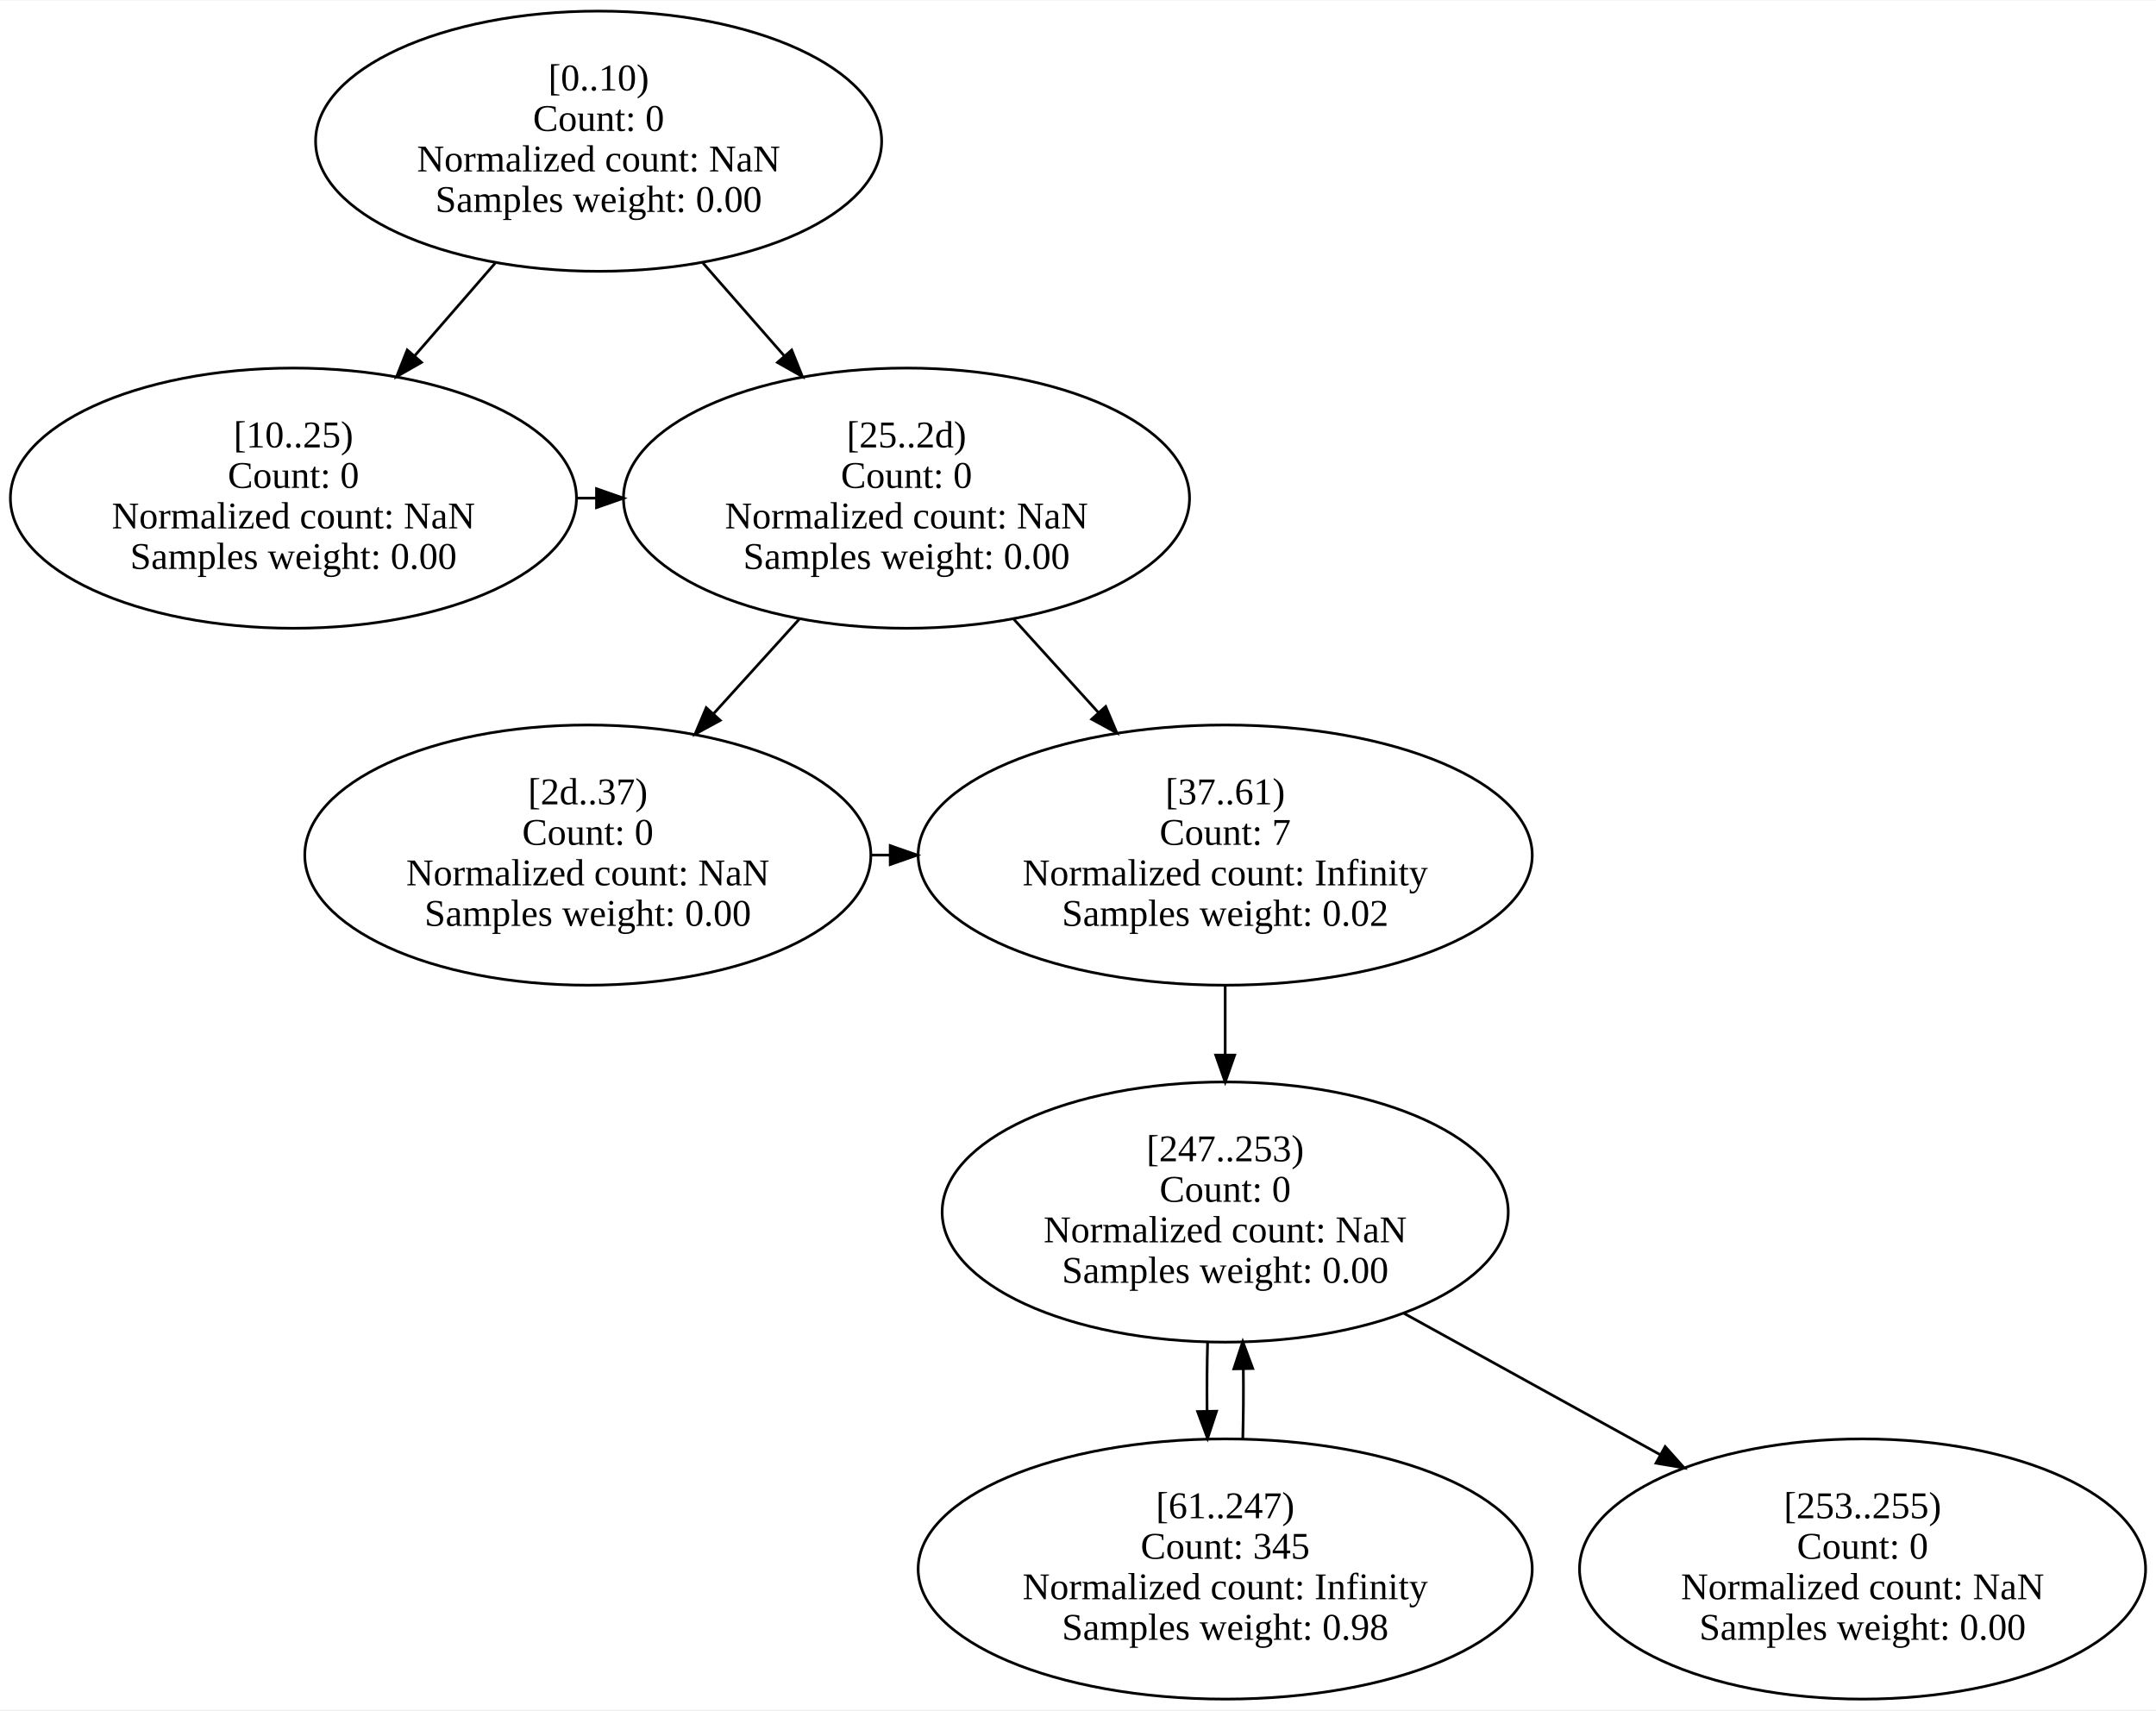
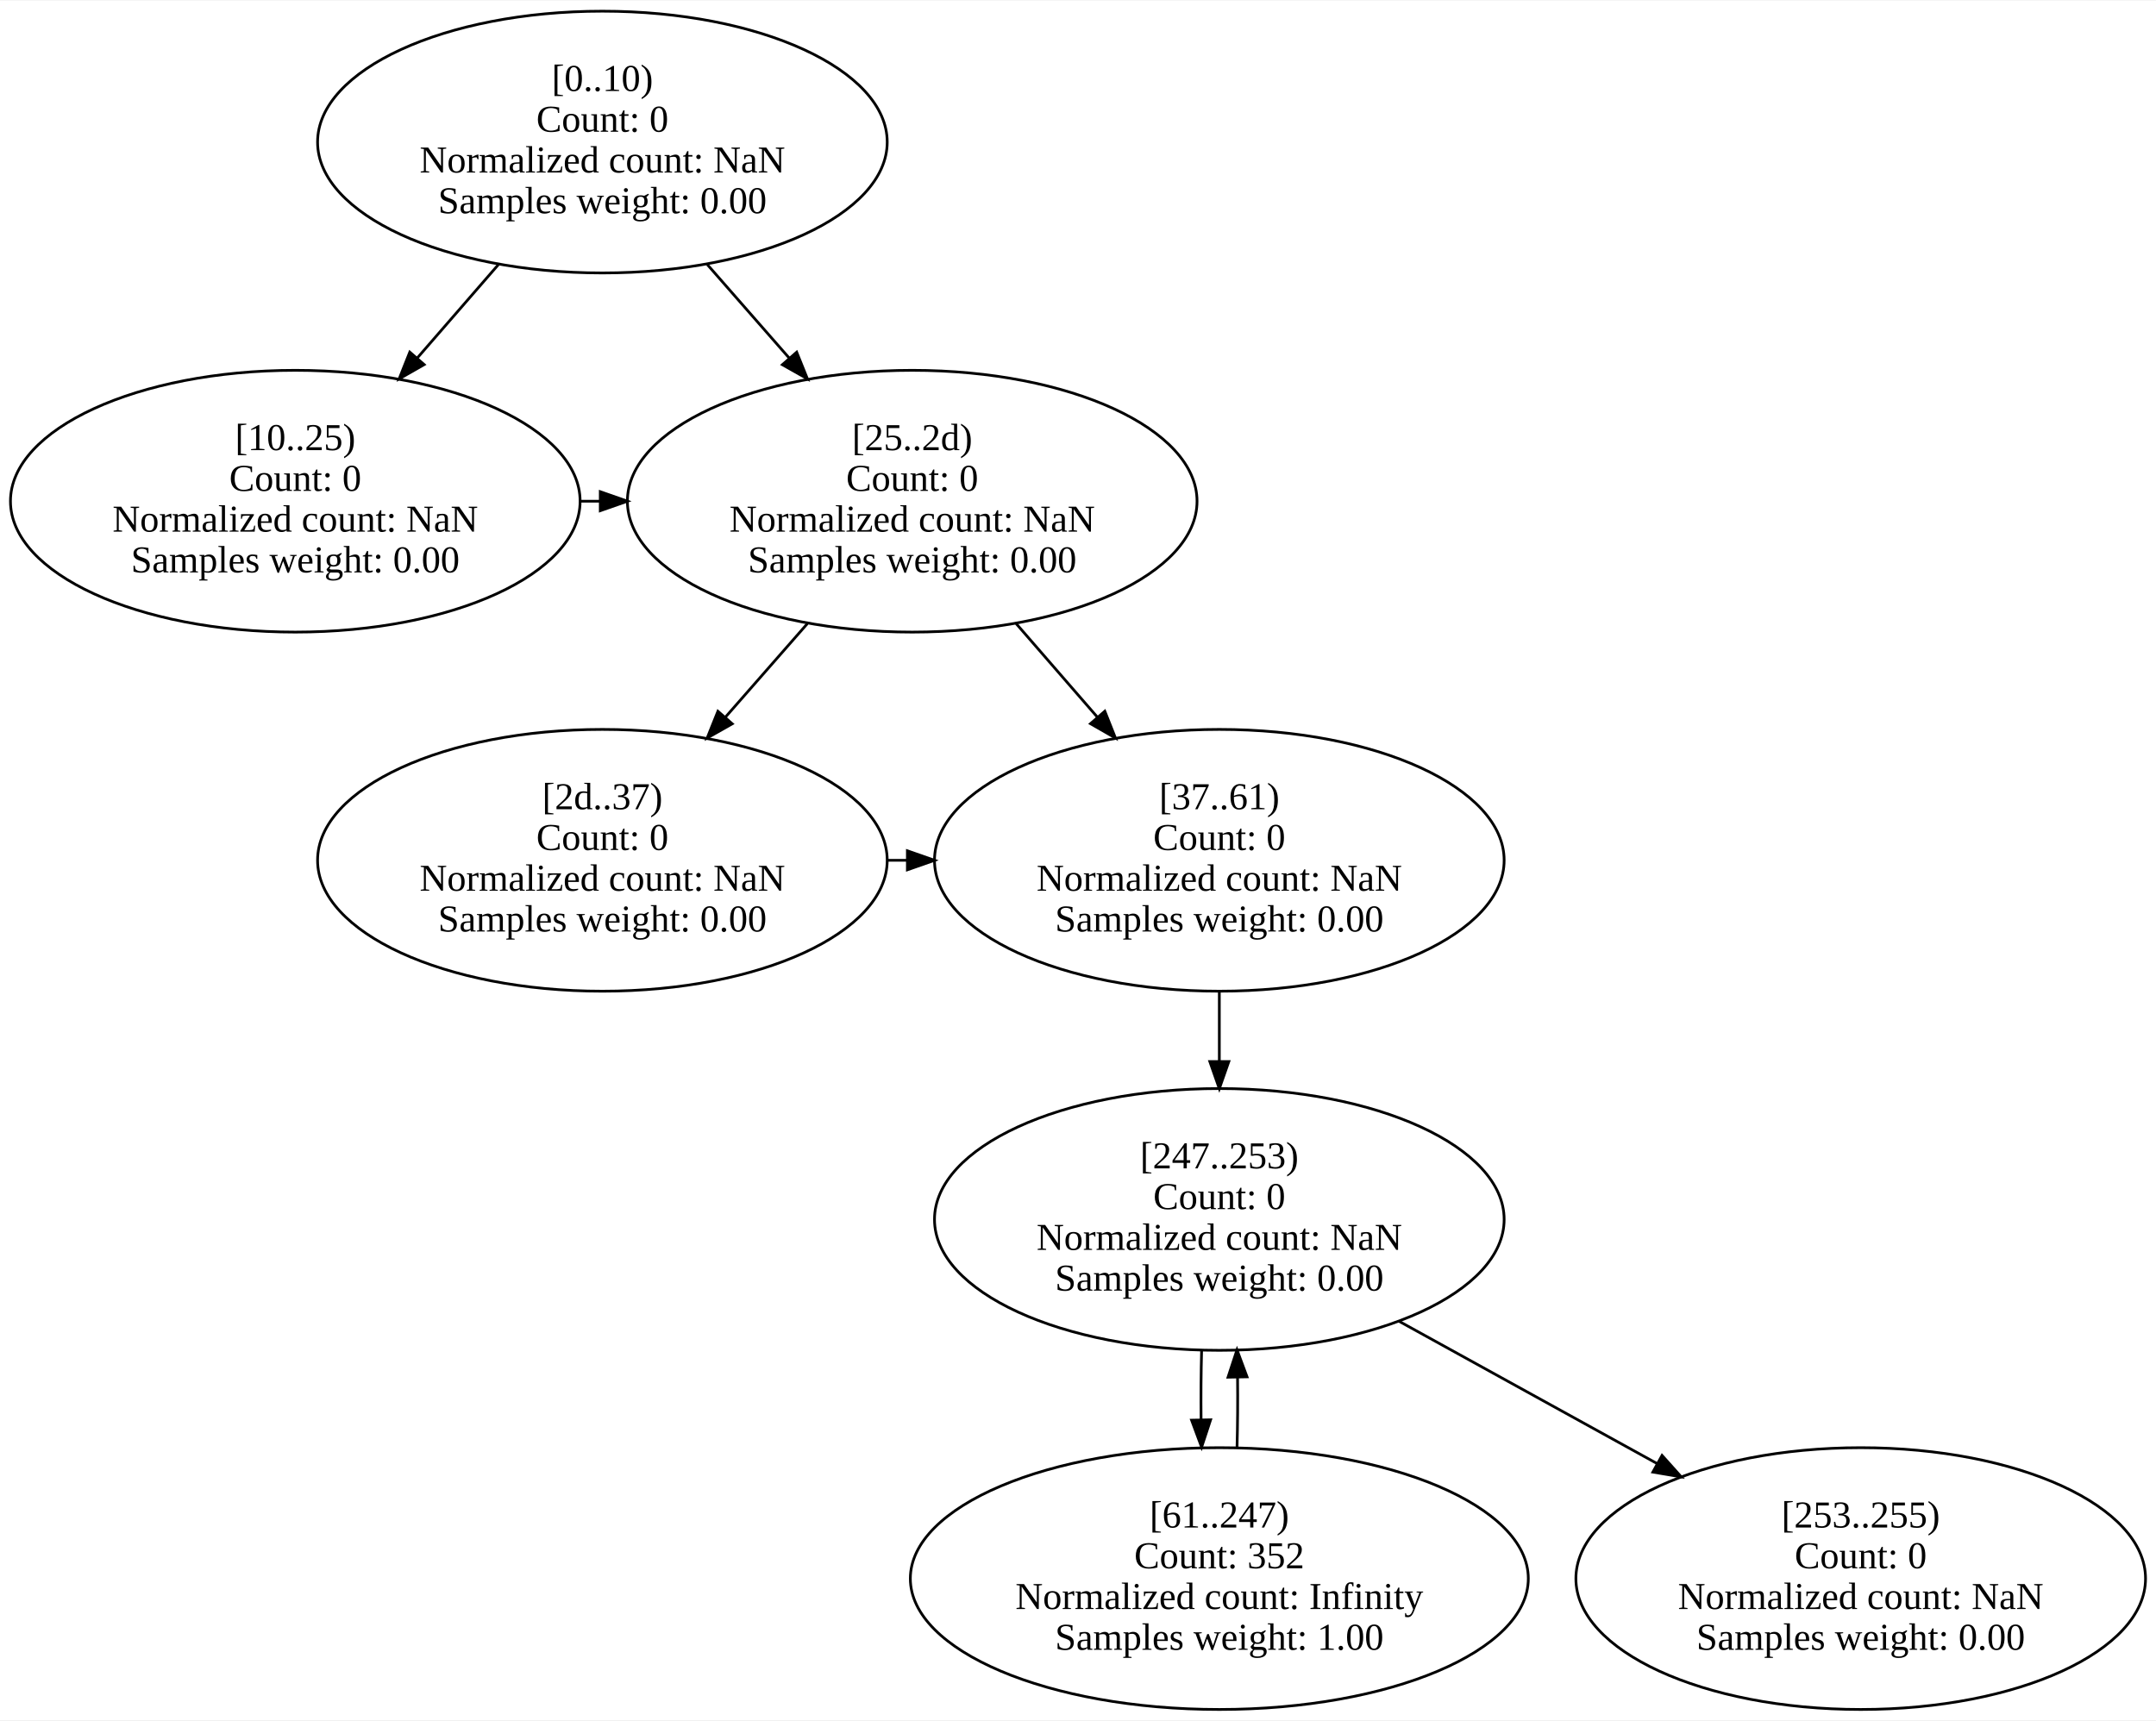
- <svg xmlns="http://www.w3.org/2000/svg" width="798pt" height="633pt" viewBox="0.00 0.00 798.30 632.83">
+ <svg xmlns="http://www.w3.org/2000/svg" width="793pt" height="633pt" viewBox="0.00 0.00 793.30 632.83">
  <g id="graph0" class="graph" transform="scale(1 1) rotate(0) translate(4 628.83)">
-     <polygon fill="white" stroke="transparent" points="-4,4 -4,-628.83 794.3,-628.83 794.3,4 -4,4" />
+     <polygon fill="white" stroke="transparent" points="-4,4 -4,-628.83 789.3,-628.83 789.3,4 -4,4" />
    <g id="node1" class="node">
      <ellipse fill="none" stroke="black" cx="217.65" cy="-576.75" rx="104.8" ry="48.17" />
      <text text-anchor="middle" x="217.65" y="-595.55" font-family="Times New Roman,serif" font-size="14.00">[0..10)</text>
      <text text-anchor="middle" x="217.65" y="-580.55" font-family="Times New Roman,serif" font-size="14.00">Count: 0</text>
      <text text-anchor="middle" x="217.65" y="-565.55" font-family="Times New Roman,serif" font-size="14.00">Normalized count: NaN</text>
      <text text-anchor="middle" x="217.65" y="-550.55" font-family="Times New Roman,serif" font-size="14.00">Samples weight: 0.00</text>
    </g>
    <g id="node2" class="node">
      <ellipse fill="none" stroke="black" cx="104.65" cy="-444.58" rx="104.8" ry="48.17" />
      <text text-anchor="middle" x="104.65" y="-463.38" font-family="Times New Roman,serif" font-size="14.00">[10..25)</text>
      <text text-anchor="middle" x="104.65" y="-448.38" font-family="Times New Roman,serif" font-size="14.00">Count: 0</text>
      <text text-anchor="middle" x="104.65" y="-433.38" font-family="Times New Roman,serif" font-size="14.00">Normalized count: NaN</text>
      <text text-anchor="middle" x="104.65" y="-418.38" font-family="Times New Roman,serif" font-size="14.00">Samples weight: 0.00</text>
    </g>
    <g id="edge2" class="edge">
      <path fill="none" stroke="black" d="M179.4,-531.68C169.82,-520.65 159.47,-508.73 149.6,-497.36" />
      <polygon fill="black" stroke="black" points="152.07,-494.86 142.87,-489.61 146.78,-499.45 152.07,-494.86" />
    </g>
    <g id="node3" class="node">
      <ellipse fill="none" stroke="black" cx="331.65" cy="-444.58" rx="104.8" ry="48.17" />
      <text text-anchor="middle" x="331.65" y="-463.38" font-family="Times New Roman,serif" font-size="14.00">[25..2d)</text>
      <text text-anchor="middle" x="331.65" y="-448.38" font-family="Times New Roman,serif" font-size="14.00">Count: 0</text>
      <text text-anchor="middle" x="331.65" y="-433.38" font-family="Times New Roman,serif" font-size="14.00">Normalized count: NaN</text>
      <text text-anchor="middle" x="331.65" y="-418.38" font-family="Times New Roman,serif" font-size="14.00">Samples weight: 0.00</text>
    </g>
    <g id="edge1" class="edge">
      <path fill="none" stroke="black" d="M256.25,-531.68C265.9,-520.65 276.35,-508.73 286.3,-497.36" />
      <polygon fill="black" stroke="black" points="289.14,-499.43 293.1,-489.61 283.87,-494.82 289.14,-499.43" />
    </g>
    <g id="edge3" class="edge">
      <path fill="none" stroke="black" d="M209.73,-444.58C212.05,-444.58 214.37,-444.58 216.69,-444.58" />
      <polygon fill="black" stroke="black" points="216.87,-448.08 226.87,-444.58 216.87,-441.08 216.87,-448.08" />
    </g>
    <g id="node4" class="node">
-       <ellipse fill="none" stroke="black" cx="213.65" cy="-312.42" rx="104.8" ry="48.17" />
-       <text text-anchor="middle" x="213.65" y="-331.22" font-family="Times New Roman,serif" font-size="14.00">[2d..37)</text>
-       <text text-anchor="middle" x="213.65" y="-316.22" font-family="Times New Roman,serif" font-size="14.00">Count: 0</text>
-       <text text-anchor="middle" x="213.65" y="-301.22" font-family="Times New Roman,serif" font-size="14.00">Normalized count: NaN</text>
-       <text text-anchor="middle" x="213.65" y="-286.22" font-family="Times New Roman,serif" font-size="14.00">Samples weight: 0.00</text>
+       <ellipse fill="none" stroke="black" cx="217.65" cy="-312.42" rx="104.8" ry="48.17" />
+       <text text-anchor="middle" x="217.65" y="-331.22" font-family="Times New Roman,serif" font-size="14.00">[2d..37)</text>
+       <text text-anchor="middle" x="217.65" y="-316.22" font-family="Times New Roman,serif" font-size="14.00">Count: 0</text>
+       <text text-anchor="middle" x="217.65" y="-301.22" font-family="Times New Roman,serif" font-size="14.00">Normalized count: NaN</text>
+       <text text-anchor="middle" x="217.65" y="-286.22" font-family="Times New Roman,serif" font-size="14.00">Samples weight: 0.00</text>
    </g>
    <g id="edge5" class="edge">
-       <path fill="none" stroke="black" d="M292.03,-399.88C281.82,-388.61 270.73,-376.38 260.2,-364.76" />
-       <polygon fill="black" stroke="black" points="262.68,-362.29 253.37,-357.23 257.49,-366.99 262.68,-362.29" />
+       <path fill="none" stroke="black" d="M293.06,-399.51C283.4,-388.49 272.95,-376.56 263,-365.2" />
+       <polygon fill="black" stroke="black" points="265.43,-362.66 256.21,-357.44 260.16,-367.27 265.43,-362.66" />
    </g>
    <g id="node5" class="node">
-       <ellipse fill="none" stroke="black" cx="449.65" cy="-312.42" rx="113.69" ry="48.17" />
-       <text text-anchor="middle" x="449.65" y="-331.22" font-family="Times New Roman,serif" font-size="14.00">[37..61)</text>
-       <text text-anchor="middle" x="449.65" y="-316.22" font-family="Times New Roman,serif" font-size="14.00">Count: 7</text>
-       <text text-anchor="middle" x="449.65" y="-301.22" font-family="Times New Roman,serif" font-size="14.00">Normalized count: Infinity</text>
-       <text text-anchor="middle" x="449.65" y="-286.22" font-family="Times New Roman,serif" font-size="14.00">Samples weight: 0.02</text>
+       <ellipse fill="none" stroke="black" cx="444.65" cy="-312.42" rx="104.8" ry="48.17" />
+       <text text-anchor="middle" x="444.65" y="-331.22" font-family="Times New Roman,serif" font-size="14.00">[37..61)</text>
+       <text text-anchor="middle" x="444.65" y="-316.22" font-family="Times New Roman,serif" font-size="14.00">Count: 0</text>
+       <text text-anchor="middle" x="444.65" y="-301.22" font-family="Times New Roman,serif" font-size="14.00">Normalized count: NaN</text>
+       <text text-anchor="middle" x="444.65" y="-286.22" font-family="Times New Roman,serif" font-size="14.00">Samples weight: 0.00</text>
    </g>
    <g id="edge4" class="edge">
-       <path fill="none" stroke="black" d="M371.27,-399.88C381.38,-388.73 392.34,-376.64 402.77,-365.13" />
-       <polygon fill="black" stroke="black" points="405.41,-367.43 409.53,-357.67 400.22,-362.73 405.41,-367.43" />
+       <path fill="none" stroke="black" d="M369.91,-399.51C379.48,-388.49 389.84,-376.56 399.7,-365.2" />
+       <polygon fill="black" stroke="black" points="402.52,-367.29 406.43,-357.44 397.24,-362.7 402.52,-367.29" />
    </g>
    <g id="edge6" class="edge">
-       <path fill="none" stroke="black" d="M318.75,-312.42C321.03,-312.42 323.32,-312.42 325.6,-312.42" />
-       <polygon fill="black" stroke="black" points="325.62,-315.92 335.62,-312.42 325.62,-308.92 325.62,-315.92" />
+       <path fill="none" stroke="black" d="M322.73,-312.42C325.05,-312.42 327.37,-312.42 329.69,-312.42" />
+       <polygon fill="black" stroke="black" points="329.87,-315.92 339.87,-312.42 329.87,-308.92 329.87,-315.92" />
    </g>
    <g id="node7" class="node">
-       <ellipse fill="none" stroke="black" cx="449.65" cy="-180.25" rx="104.8" ry="48.17" />
-       <text text-anchor="middle" x="449.65" y="-199.05" font-family="Times New Roman,serif" font-size="14.00">[247..253)</text>
-       <text text-anchor="middle" x="449.65" y="-184.05" font-family="Times New Roman,serif" font-size="14.00">Count: 0</text>
-       <text text-anchor="middle" x="449.65" y="-169.05" font-family="Times New Roman,serif" font-size="14.00">Normalized count: NaN</text>
-       <text text-anchor="middle" x="449.65" y="-154.05" font-family="Times New Roman,serif" font-size="14.00">Samples weight: 0.00</text>
+       <ellipse fill="none" stroke="black" cx="444.65" cy="-180.25" rx="104.8" ry="48.17" />
+       <text text-anchor="middle" x="444.65" y="-199.05" font-family="Times New Roman,serif" font-size="14.00">[247..253)</text>
+       <text text-anchor="middle" x="444.65" y="-184.05" font-family="Times New Roman,serif" font-size="14.00">Count: 0</text>
+       <text text-anchor="middle" x="444.65" y="-169.05" font-family="Times New Roman,serif" font-size="14.00">Normalized count: NaN</text>
+       <text text-anchor="middle" x="444.65" y="-154.05" font-family="Times New Roman,serif" font-size="14.00">Samples weight: 0.00</text>
    </g>
    <g id="edge7" class="edge">
-       <path fill="none" stroke="black" d="M449.65,-264.05C449.65,-255.79 449.65,-247.1 449.65,-238.6" />
-       <polygon fill="black" stroke="black" points="453.15,-238.36 449.65,-228.36 446.15,-238.36 453.15,-238.36" />
+       <path fill="none" stroke="black" d="M444.65,-264.05C444.65,-255.79 444.65,-247.1 444.65,-238.6" />
+       <polygon fill="black" stroke="black" points="448.15,-238.36 444.65,-228.36 441.15,-238.36 448.15,-238.36" />
    </g>
    <g id="node6" class="node">
-       <ellipse fill="none" stroke="black" cx="449.65" cy="-48.08" rx="113.69" ry="48.17" />
-       <text text-anchor="middle" x="449.65" y="-66.88" font-family="Times New Roman,serif" font-size="14.00">[61..247)</text>
-       <text text-anchor="middle" x="449.65" y="-51.88" font-family="Times New Roman,serif" font-size="14.00">Count: 345</text>
-       <text text-anchor="middle" x="449.65" y="-36.88" font-family="Times New Roman,serif" font-size="14.00">Normalized count: Infinity</text>
-       <text text-anchor="middle" x="449.65" y="-21.88" font-family="Times New Roman,serif" font-size="14.00">Samples weight: 0.98</text>
+       <ellipse fill="none" stroke="black" cx="444.65" cy="-48.08" rx="113.69" ry="48.17" />
+       <text text-anchor="middle" x="444.65" y="-66.88" font-family="Times New Roman,serif" font-size="14.00">[61..247)</text>
+       <text text-anchor="middle" x="444.65" y="-51.88" font-family="Times New Roman,serif" font-size="14.00">Count: 352</text>
+       <text text-anchor="middle" x="444.65" y="-36.88" font-family="Times New Roman,serif" font-size="14.00">Normalized count: Infinity</text>
+       <text text-anchor="middle" x="444.65" y="-21.88" font-family="Times New Roman,serif" font-size="14.00">Samples weight: 1.00</text>
    </g>
    <g id="edge8" class="edge">
-       <path fill="none" stroke="black" d="M456.17,-96.44C456.39,-104.74 456.45,-113.45 456.36,-121.98" />
-       <polygon fill="black" stroke="black" points="452.85,-122.19 456.16,-132.26 459.85,-122.32 452.85,-122.19" />
+       <path fill="none" stroke="black" d="M451.17,-96.44C451.39,-104.74 451.45,-113.45 451.36,-121.98" />
+       <polygon fill="black" stroke="black" points="447.85,-122.19 451.16,-132.26 454.85,-122.32 447.85,-122.19" />
    </g>
    <g id="edge9" class="edge">
-       <path fill="none" stroke="black" d="M443.14,-132.26C442.91,-123.88 442.85,-115.07 442.94,-106.45" />
-       <polygon fill="black" stroke="black" points="446.44,-106.51 443.13,-96.44 439.44,-106.38 446.44,-106.51" />
+       <path fill="none" stroke="black" d="M438.14,-132.26C437.91,-123.88 437.85,-115.07 437.94,-106.45" />
+       <polygon fill="black" stroke="black" points="441.44,-106.51 438.13,-96.44 434.44,-106.38 441.44,-106.51" />
    </g>
    <g id="node8" class="node">
-       <ellipse fill="none" stroke="black" cx="685.65" cy="-48.08" rx="104.8" ry="48.17" />
-       <text text-anchor="middle" x="685.65" y="-66.88" font-family="Times New Roman,serif" font-size="14.00">[253..255)</text>
-       <text text-anchor="middle" x="685.65" y="-51.88" font-family="Times New Roman,serif" font-size="14.00">Count: 0</text>
-       <text text-anchor="middle" x="685.65" y="-36.88" font-family="Times New Roman,serif" font-size="14.00">Normalized count: NaN</text>
-       <text text-anchor="middle" x="685.65" y="-21.88" font-family="Times New Roman,serif" font-size="14.00">Samples weight: 0.00</text>
+       <ellipse fill="none" stroke="black" cx="680.65" cy="-48.08" rx="104.8" ry="48.17" />
+       <text text-anchor="middle" x="680.65" y="-66.88" font-family="Times New Roman,serif" font-size="14.00">[253..255)</text>
+       <text text-anchor="middle" x="680.65" y="-51.88" font-family="Times New Roman,serif" font-size="14.00">Count: 0</text>
+       <text text-anchor="middle" x="680.65" y="-36.88" font-family="Times New Roman,serif" font-size="14.00">Normalized count: NaN</text>
+       <text text-anchor="middle" x="680.65" y="-21.88" font-family="Times New Roman,serif" font-size="14.00">Samples weight: 0.00</text>
    </g>
    <g id="edge10" class="edge">
-       <path fill="none" stroke="black" d="M515.7,-142.82C545.24,-126.53 580.21,-107.24 610.72,-90.41" />
-       <polygon fill="black" stroke="black" points="612.55,-93.4 619.61,-85.51 609.17,-87.27 612.55,-93.4" />
+       <path fill="none" stroke="black" d="M510.7,-142.82C540.24,-126.53 575.21,-107.24 605.72,-90.41" />
+       <polygon fill="black" stroke="black" points="607.55,-93.4 614.61,-85.51 604.17,-87.27 607.55,-93.4" />
    </g>
  </g>
</svg>
